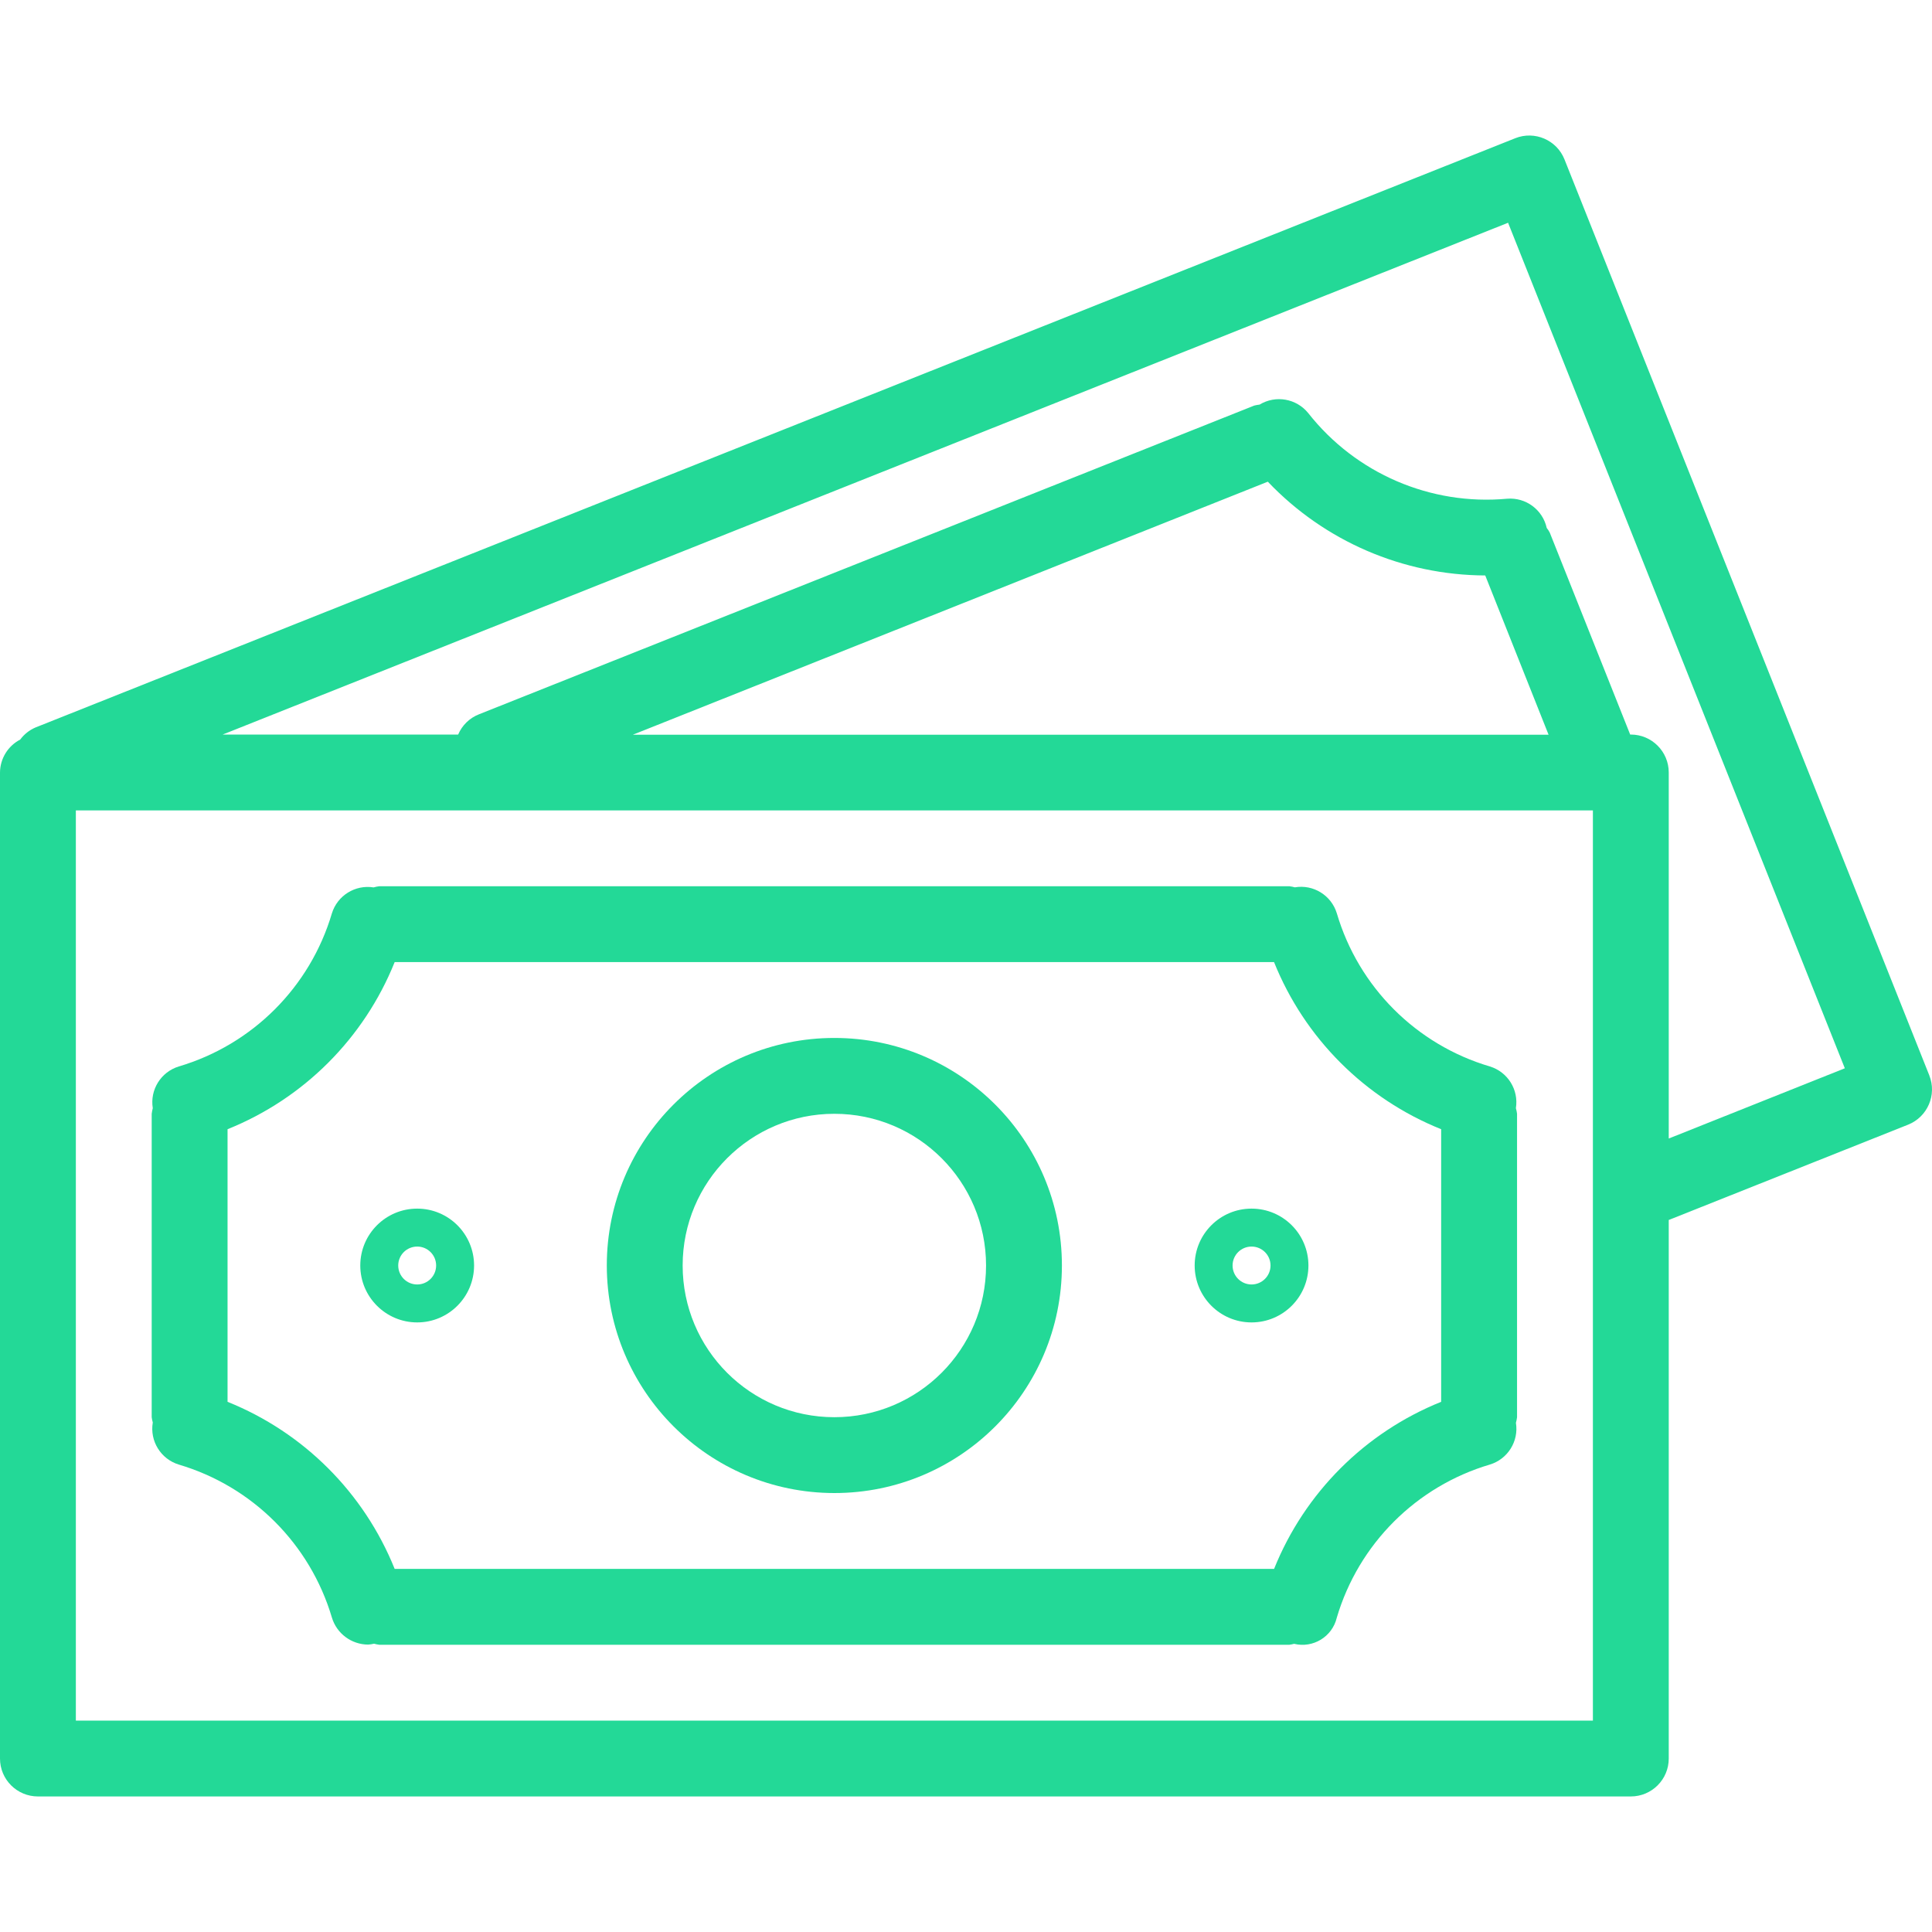
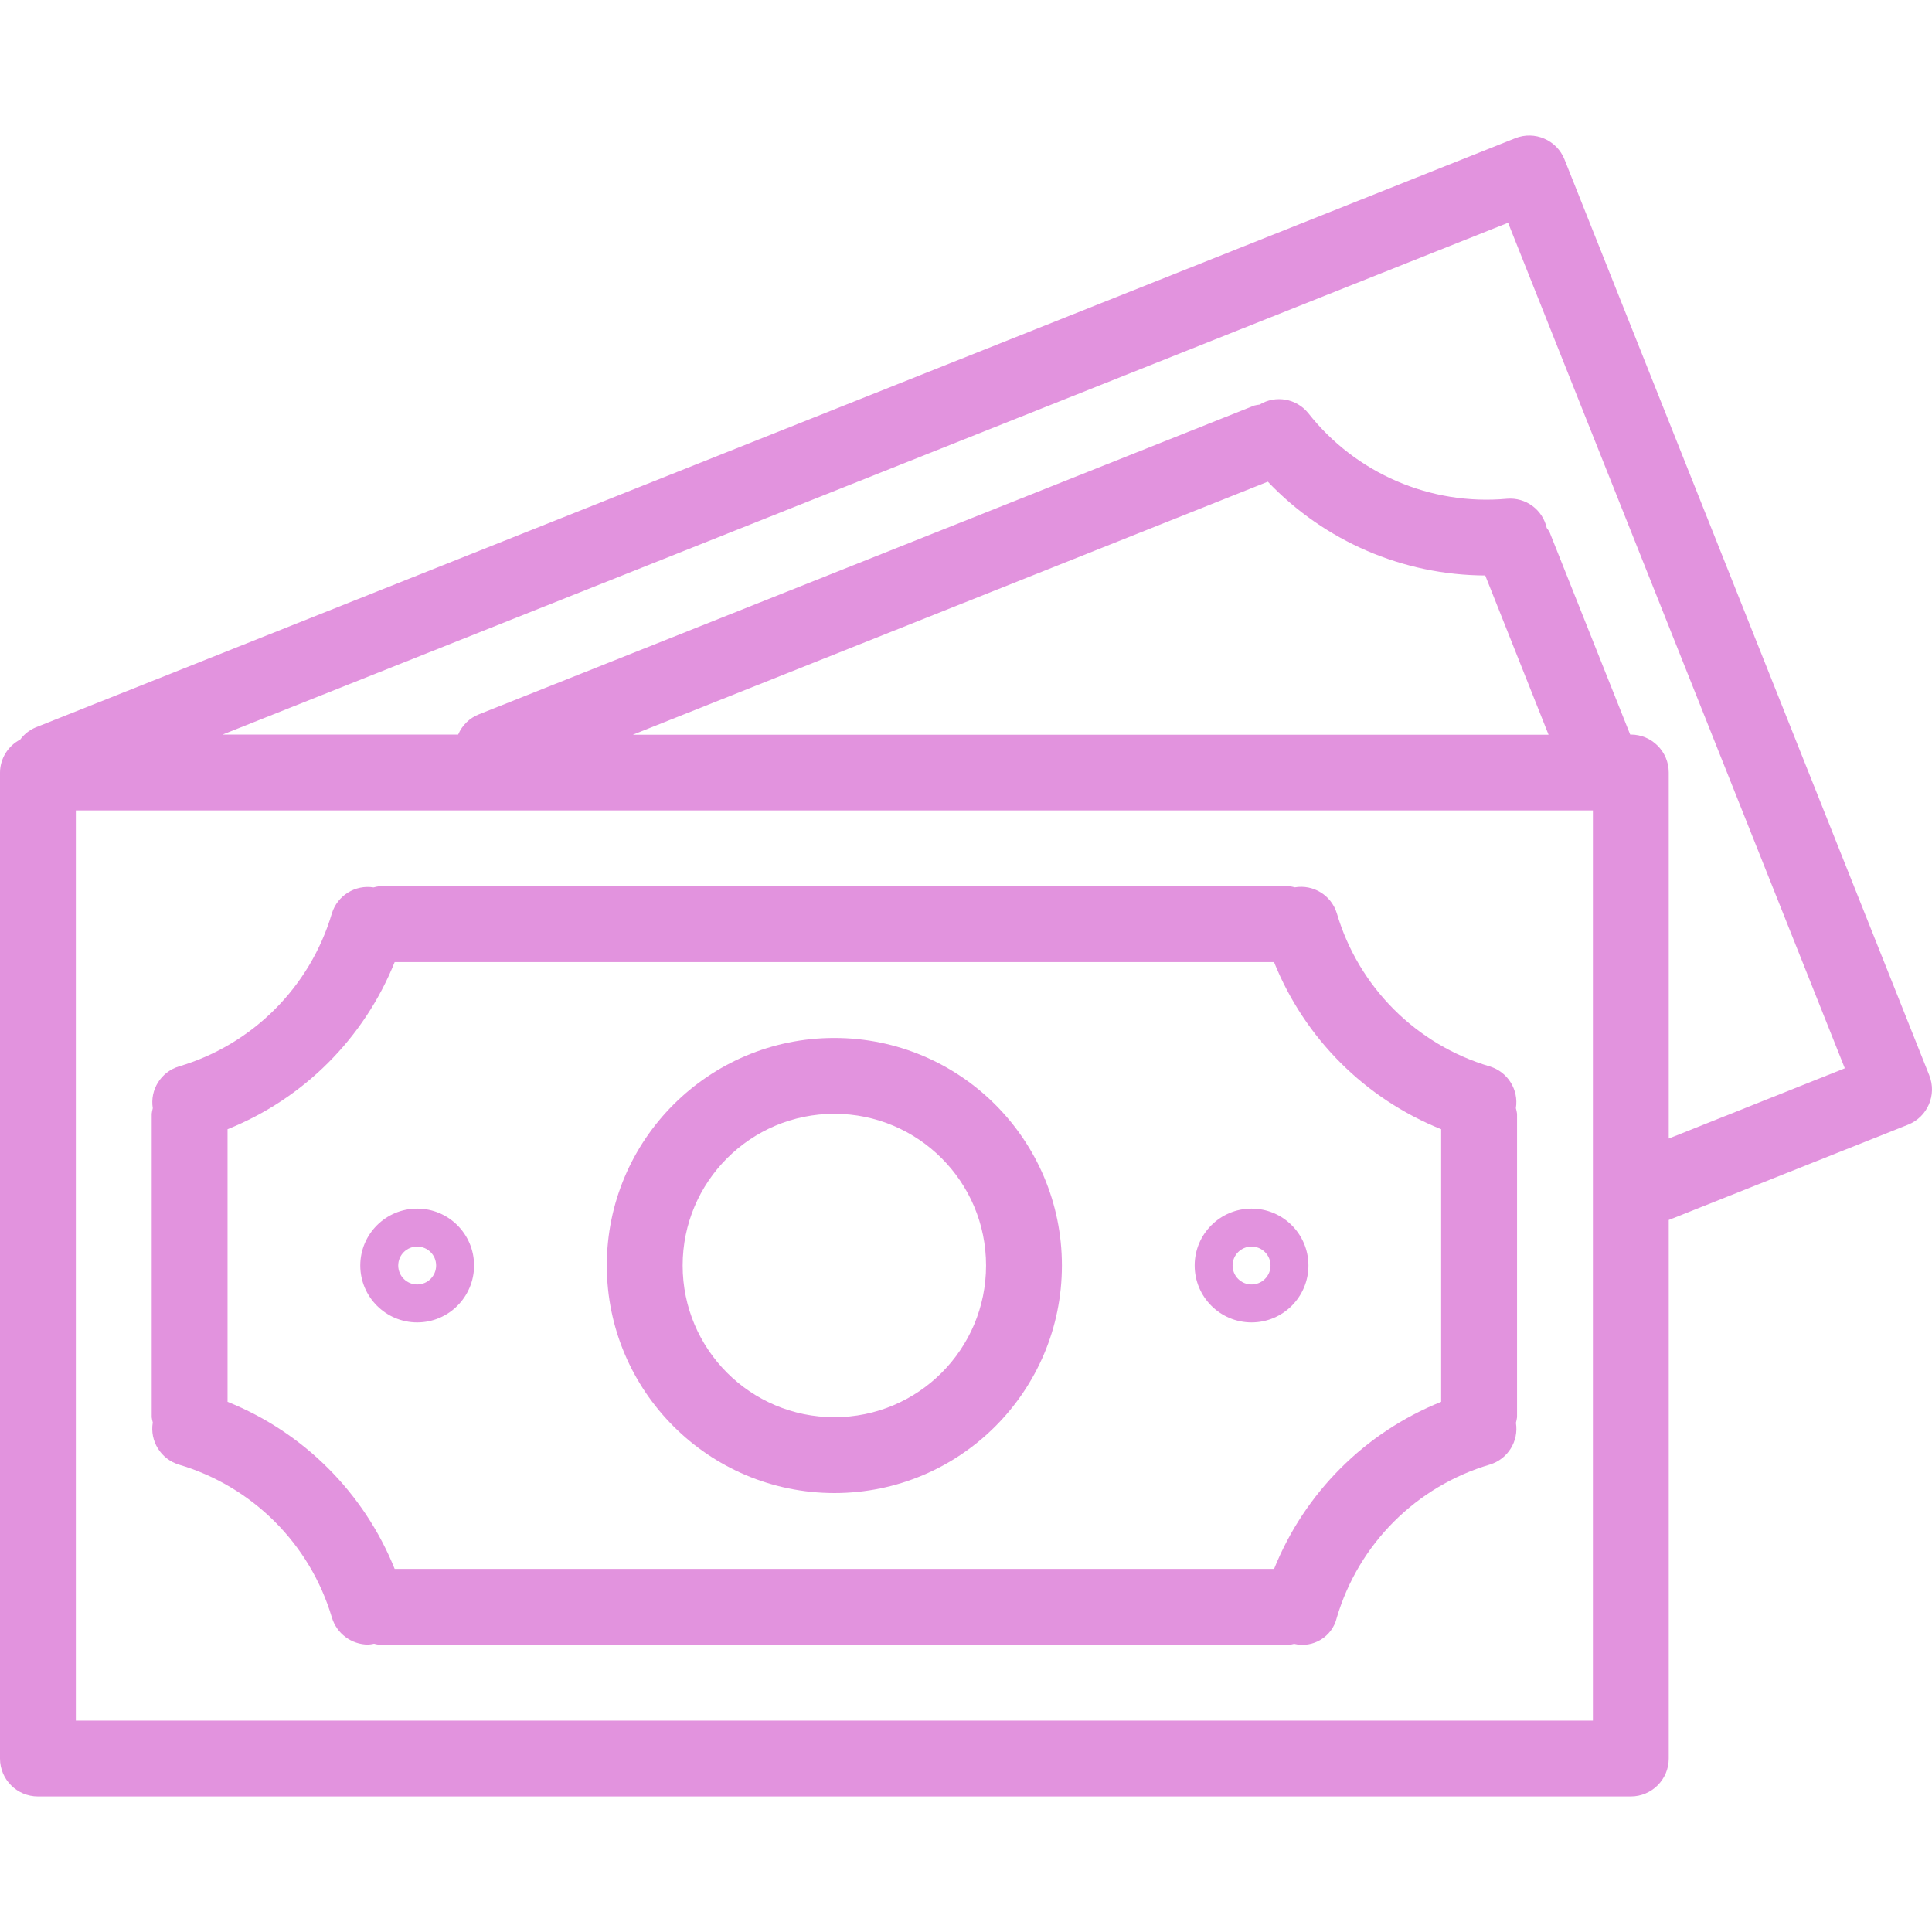
<svg xmlns="http://www.w3.org/2000/svg" width="50" height="50" viewBox="0 0 50 50" fill="none">
-   <path d="M49.93 27.831C49.93 27.83 49.93 27.83 49.93 27.83L40.489 4.126C40.289 3.623 39.718 3.377 39.215 3.577C39.214 3.577 39.214 3.578 39.213 3.578L0.916 18.828C0.76 18.895 0.624 19.003 0.523 19.14C0.205 19.305 0.003 19.633 0 19.992V45.511C0 46.053 0.439 46.492 0.982 46.492H42.205C42.747 46.492 43.187 46.053 43.187 45.511V31.573L49.382 29.106C49.885 28.905 50.131 28.334 49.93 27.831ZM41.224 44.529H1.963V20.973H41.224V44.529ZM16.377 19.015L32.811 12.466C34.278 14.008 36.31 14.884 38.438 14.893L40.077 19.015H16.377ZM43.187 29.465V19.992C43.187 19.45 42.747 19.01 42.205 19.01H42.189L40.109 13.787C40.087 13.743 40.06 13.701 40.029 13.663C39.924 13.19 39.486 12.867 39.003 12.907C37.023 13.088 35.087 12.254 33.857 10.691C33.551 10.313 33.014 10.219 32.598 10.471C32.551 10.476 32.505 10.485 32.46 10.496L12.396 18.486C12.153 18.581 11.959 18.77 11.857 19.01H5.763L39.029 5.765L47.744 27.647L43.187 29.465Z" fill="#23D997" />
-   <path d="M4.627 37.903C6.532 38.467 8.024 39.956 8.589 41.861C8.713 42.276 9.096 42.561 9.53 42.562C9.58 42.558 9.631 42.551 9.681 42.539C9.725 42.551 9.77 42.561 9.815 42.566H33.371C33.412 42.561 33.452 42.553 33.491 42.542C33.982 42.661 34.476 42.36 34.595 41.87C34.596 41.868 34.596 41.867 34.596 41.865C35.16 39.958 36.652 38.466 38.559 37.902C39.021 37.761 39.309 37.3 39.232 36.823C39.245 36.775 39.255 36.726 39.261 36.677V28.825C39.255 28.776 39.245 28.727 39.231 28.68C39.308 28.202 39.02 27.741 38.558 27.6C36.651 27.036 35.16 25.544 34.597 23.637C34.455 23.171 33.99 22.883 33.51 22.964C33.464 22.951 33.418 22.942 33.371 22.936H9.815C9.766 22.942 9.717 22.952 9.669 22.966C9.192 22.89 8.731 23.177 8.589 23.639C8.025 25.545 6.533 27.036 4.627 27.6C4.164 27.742 3.877 28.203 3.954 28.68C3.941 28.728 3.932 28.776 3.926 28.825V36.677C3.932 36.724 3.941 36.769 3.954 36.814C3.873 37.294 4.161 37.76 4.627 37.903ZM5.889 29.224C7.86 28.432 9.422 26.87 10.214 24.899H32.972C33.764 26.87 35.326 28.432 37.297 29.224V36.279C35.327 37.071 33.765 38.633 32.973 40.603H10.214C9.421 38.633 7.859 37.071 5.889 36.279V29.224Z" fill="#23D997" />
-   <path d="M21.593 38.64C24.846 38.64 27.482 36.004 27.482 32.751C27.482 29.499 24.846 26.862 21.593 26.862C18.341 26.862 15.704 29.499 15.704 32.751C15.707 36.002 18.342 38.637 21.593 38.64ZM21.593 28.825C23.762 28.825 25.519 30.583 25.519 32.751C25.519 34.92 23.762 36.677 21.593 36.677C19.425 36.677 17.667 34.92 17.667 32.751C17.667 30.583 19.425 28.825 21.593 28.825Z" fill="#23D997" />
-   <path d="M10.797 34.224C11.61 34.224 12.269 33.564 12.269 32.751C12.269 31.938 11.61 31.279 10.797 31.279C9.984 31.279 9.324 31.938 9.324 32.751C9.324 33.564 9.984 34.224 10.797 34.224ZM10.797 32.261C11.068 32.261 11.287 32.48 11.287 32.751C11.287 33.022 11.068 33.242 10.797 33.242C10.526 33.242 10.306 33.022 10.306 32.751C10.306 32.48 10.526 32.261 10.797 32.261Z" fill="#23D997" />
-   <path d="M32.39 34.224C33.203 34.224 33.862 33.564 33.862 32.751C33.862 31.938 33.203 31.279 32.39 31.279C31.577 31.279 30.918 31.938 30.918 32.751C30.918 33.564 31.577 34.224 32.39 34.224ZM32.39 32.261C32.661 32.261 32.881 32.48 32.881 32.751C32.881 33.022 32.661 33.242 32.39 33.242C32.119 33.242 31.899 33.022 31.899 32.751C31.899 32.48 32.119 32.261 32.39 32.261Z" fill="#23D997" />
+   <path d="M49.93 27.831C49.93 27.83 49.93 27.83 49.93 27.83L40.489 4.126C40.289 3.623 39.718 3.377 39.215 3.577C39.214 3.577 39.214 3.578 39.213 3.578L0.916 18.828C0.76 18.895 0.624 19.003 0.523 19.14C0.205 19.305 0.003 19.633 0 19.992V45.511C0 46.053 0.439 46.492 0.982 46.492H42.205C42.747 46.492 43.187 46.053 43.187 45.511V31.573L49.382 29.106C49.885 28.905 50.131 28.334 49.93 27.831ZM41.224 44.529H1.963V20.973H41.224V44.529ZM16.377 19.015L32.811 12.466C34.278 14.008 36.31 14.884 38.438 14.893L40.077 19.015H16.377ZM43.187 29.465V19.992C43.187 19.45 42.747 19.01 42.205 19.01H42.189L40.109 13.787C40.087 13.743 40.06 13.701 40.029 13.663C39.924 13.19 39.486 12.867 39.003 12.907C37.023 13.088 35.087 12.254 33.857 10.691C33.551 10.313 33.014 10.219 32.598 10.471C32.551 10.476 32.505 10.485 32.46 10.496L12.396 18.486C12.153 18.581 11.959 18.77 11.857 19.01H5.763L39.029 5.765L47.744 27.647L43.187 29.465Z" fill="#E293DE" />
+   <path d="M4.627 37.903C6.532 38.467 8.024 39.956 8.589 41.861C8.713 42.276 9.096 42.561 9.53 42.562C9.58 42.558 9.631 42.551 9.681 42.539C9.725 42.551 9.77 42.561 9.815 42.566H33.371C33.412 42.561 33.452 42.553 33.491 42.542C33.982 42.661 34.476 42.36 34.595 41.87C34.596 41.868 34.596 41.867 34.596 41.865C35.16 39.958 36.652 38.466 38.559 37.902C39.021 37.761 39.309 37.3 39.232 36.823C39.245 36.775 39.255 36.726 39.261 36.677V28.825C39.255 28.776 39.245 28.727 39.231 28.68C39.308 28.202 39.02 27.741 38.558 27.6C36.651 27.036 35.16 25.544 34.597 23.637C34.455 23.171 33.99 22.883 33.51 22.964C33.464 22.951 33.418 22.942 33.371 22.936H9.815C9.766 22.942 9.717 22.952 9.669 22.966C9.192 22.89 8.731 23.177 8.589 23.639C8.025 25.545 6.533 27.036 4.627 27.6C4.164 27.742 3.877 28.203 3.954 28.68C3.941 28.728 3.932 28.776 3.926 28.825V36.677C3.932 36.724 3.941 36.769 3.954 36.814C3.873 37.294 4.161 37.76 4.627 37.903ZM5.889 29.224C7.86 28.432 9.422 26.87 10.214 24.899H32.972C33.764 26.87 35.326 28.432 37.297 29.224V36.279C35.327 37.071 33.765 38.633 32.973 40.603H10.214C9.421 38.633 7.859 37.071 5.889 36.279V29.224Z" fill="#E293DE" />
+   <path d="M21.593 38.64C24.846 38.64 27.482 36.004 27.482 32.751C27.482 29.499 24.846 26.862 21.593 26.862C18.341 26.862 15.704 29.499 15.704 32.751C15.707 36.002 18.342 38.637 21.593 38.64ZM21.593 28.825C23.762 28.825 25.519 30.583 25.519 32.751C25.519 34.92 23.762 36.677 21.593 36.677C19.425 36.677 17.667 34.92 17.667 32.751C17.667 30.583 19.425 28.825 21.593 28.825Z" fill="#E293DE" />
+   <path d="M10.797 34.224C11.61 34.224 12.269 33.564 12.269 32.751C12.269 31.938 11.61 31.279 10.797 31.279C9.984 31.279 9.324 31.938 9.324 32.751C9.324 33.564 9.984 34.224 10.797 34.224ZM10.797 32.261C11.068 32.261 11.287 32.48 11.287 32.751C11.287 33.022 11.068 33.242 10.797 33.242C10.526 33.242 10.306 33.022 10.306 32.751C10.306 32.48 10.526 32.261 10.797 32.261Z" fill="#E293DE" />
+   <path d="M32.39 34.224C33.203 34.224 33.862 33.564 33.862 32.751C33.862 31.938 33.203 31.279 32.39 31.279C31.577 31.279 30.918 31.938 30.918 32.751C30.918 33.564 31.577 34.224 32.39 34.224ZM32.39 32.261C32.661 32.261 32.881 32.48 32.881 32.751C32.881 33.022 32.661 33.242 32.39 33.242C32.119 33.242 31.899 33.022 31.899 32.751C31.899 32.48 32.119 32.261 32.39 32.261Z" fill="#E293DE" />
</svg>
